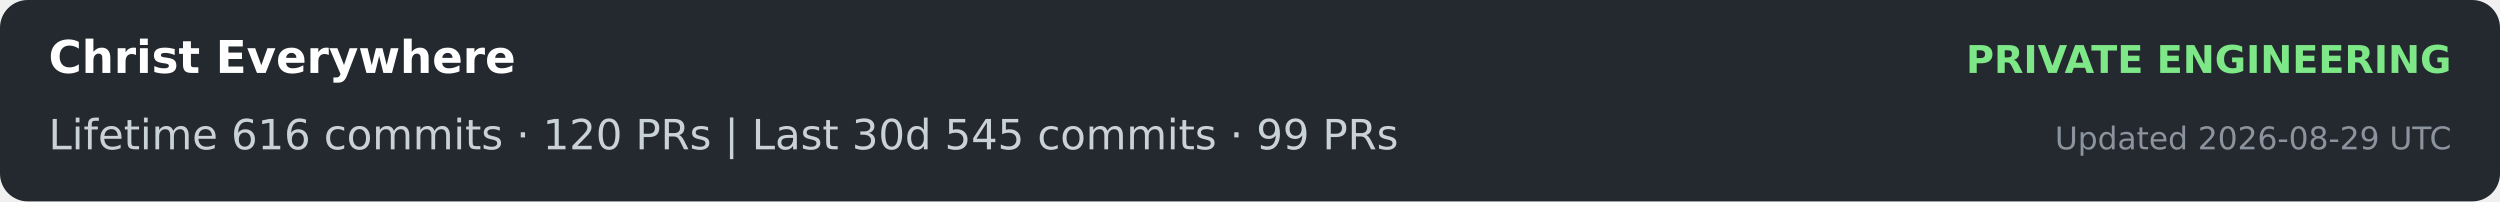
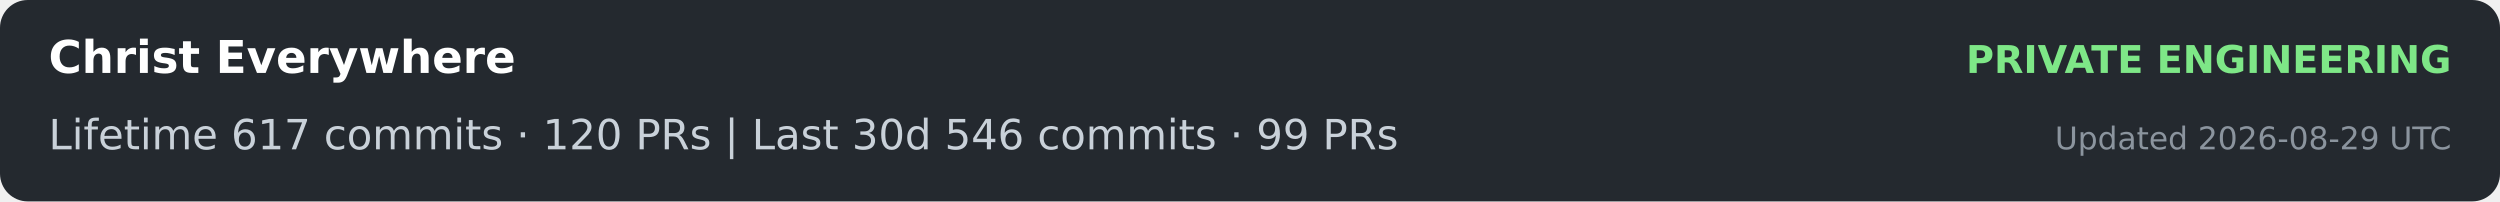
- <svg xmlns="http://www.w3.org/2000/svg" width="720" height="58" role="img" aria-label="Christ Everywhere: lifetime 616 commits and 120 PRs; last 30 days 545 commits and 99 PRs">
+ <svg xmlns="http://www.w3.org/2000/svg" width="720" height="58" role="img" aria-label="Christ Everywhere: lifetime 617 commits and 120 PRs; last 30 days 546 commits and 99 PRs">
  <rect width="720" height="58" rx="8" fill="#24292f" />
  <text x="14" y="21" fill="#ffffff" font-family="Verdana,DejaVu Sans,sans-serif" font-size="13" font-weight="700">Christ Everywhere</text>
  <text x="706" y="21" text-anchor="end" fill="#7ee787" font-family="Verdana,DejaVu Sans,sans-serif" font-size="11" font-weight="700">PRIVATE ENGINEERING</text>
-   <text x="14" y="43" fill="#c9d1d9" font-family="Verdana,DejaVu Sans,sans-serif" font-size="12">Lifetime  616 commits · 120 PRs     |     Last 30d  545 commits · 99 PRs</text>
+   <text x="14" y="43" fill="#c9d1d9" font-family="Verdana,DejaVu Sans,sans-serif" font-size="12">Lifetime  617 commits · 120 PRs     |     Last 30d  546 commits · 99 PRs</text>
  <text x="706" y="43" text-anchor="end" fill="#8b949e" font-family="Verdana,DejaVu Sans,sans-serif" font-size="9">Updated 2026-08-29 UTC</text>
</svg>
